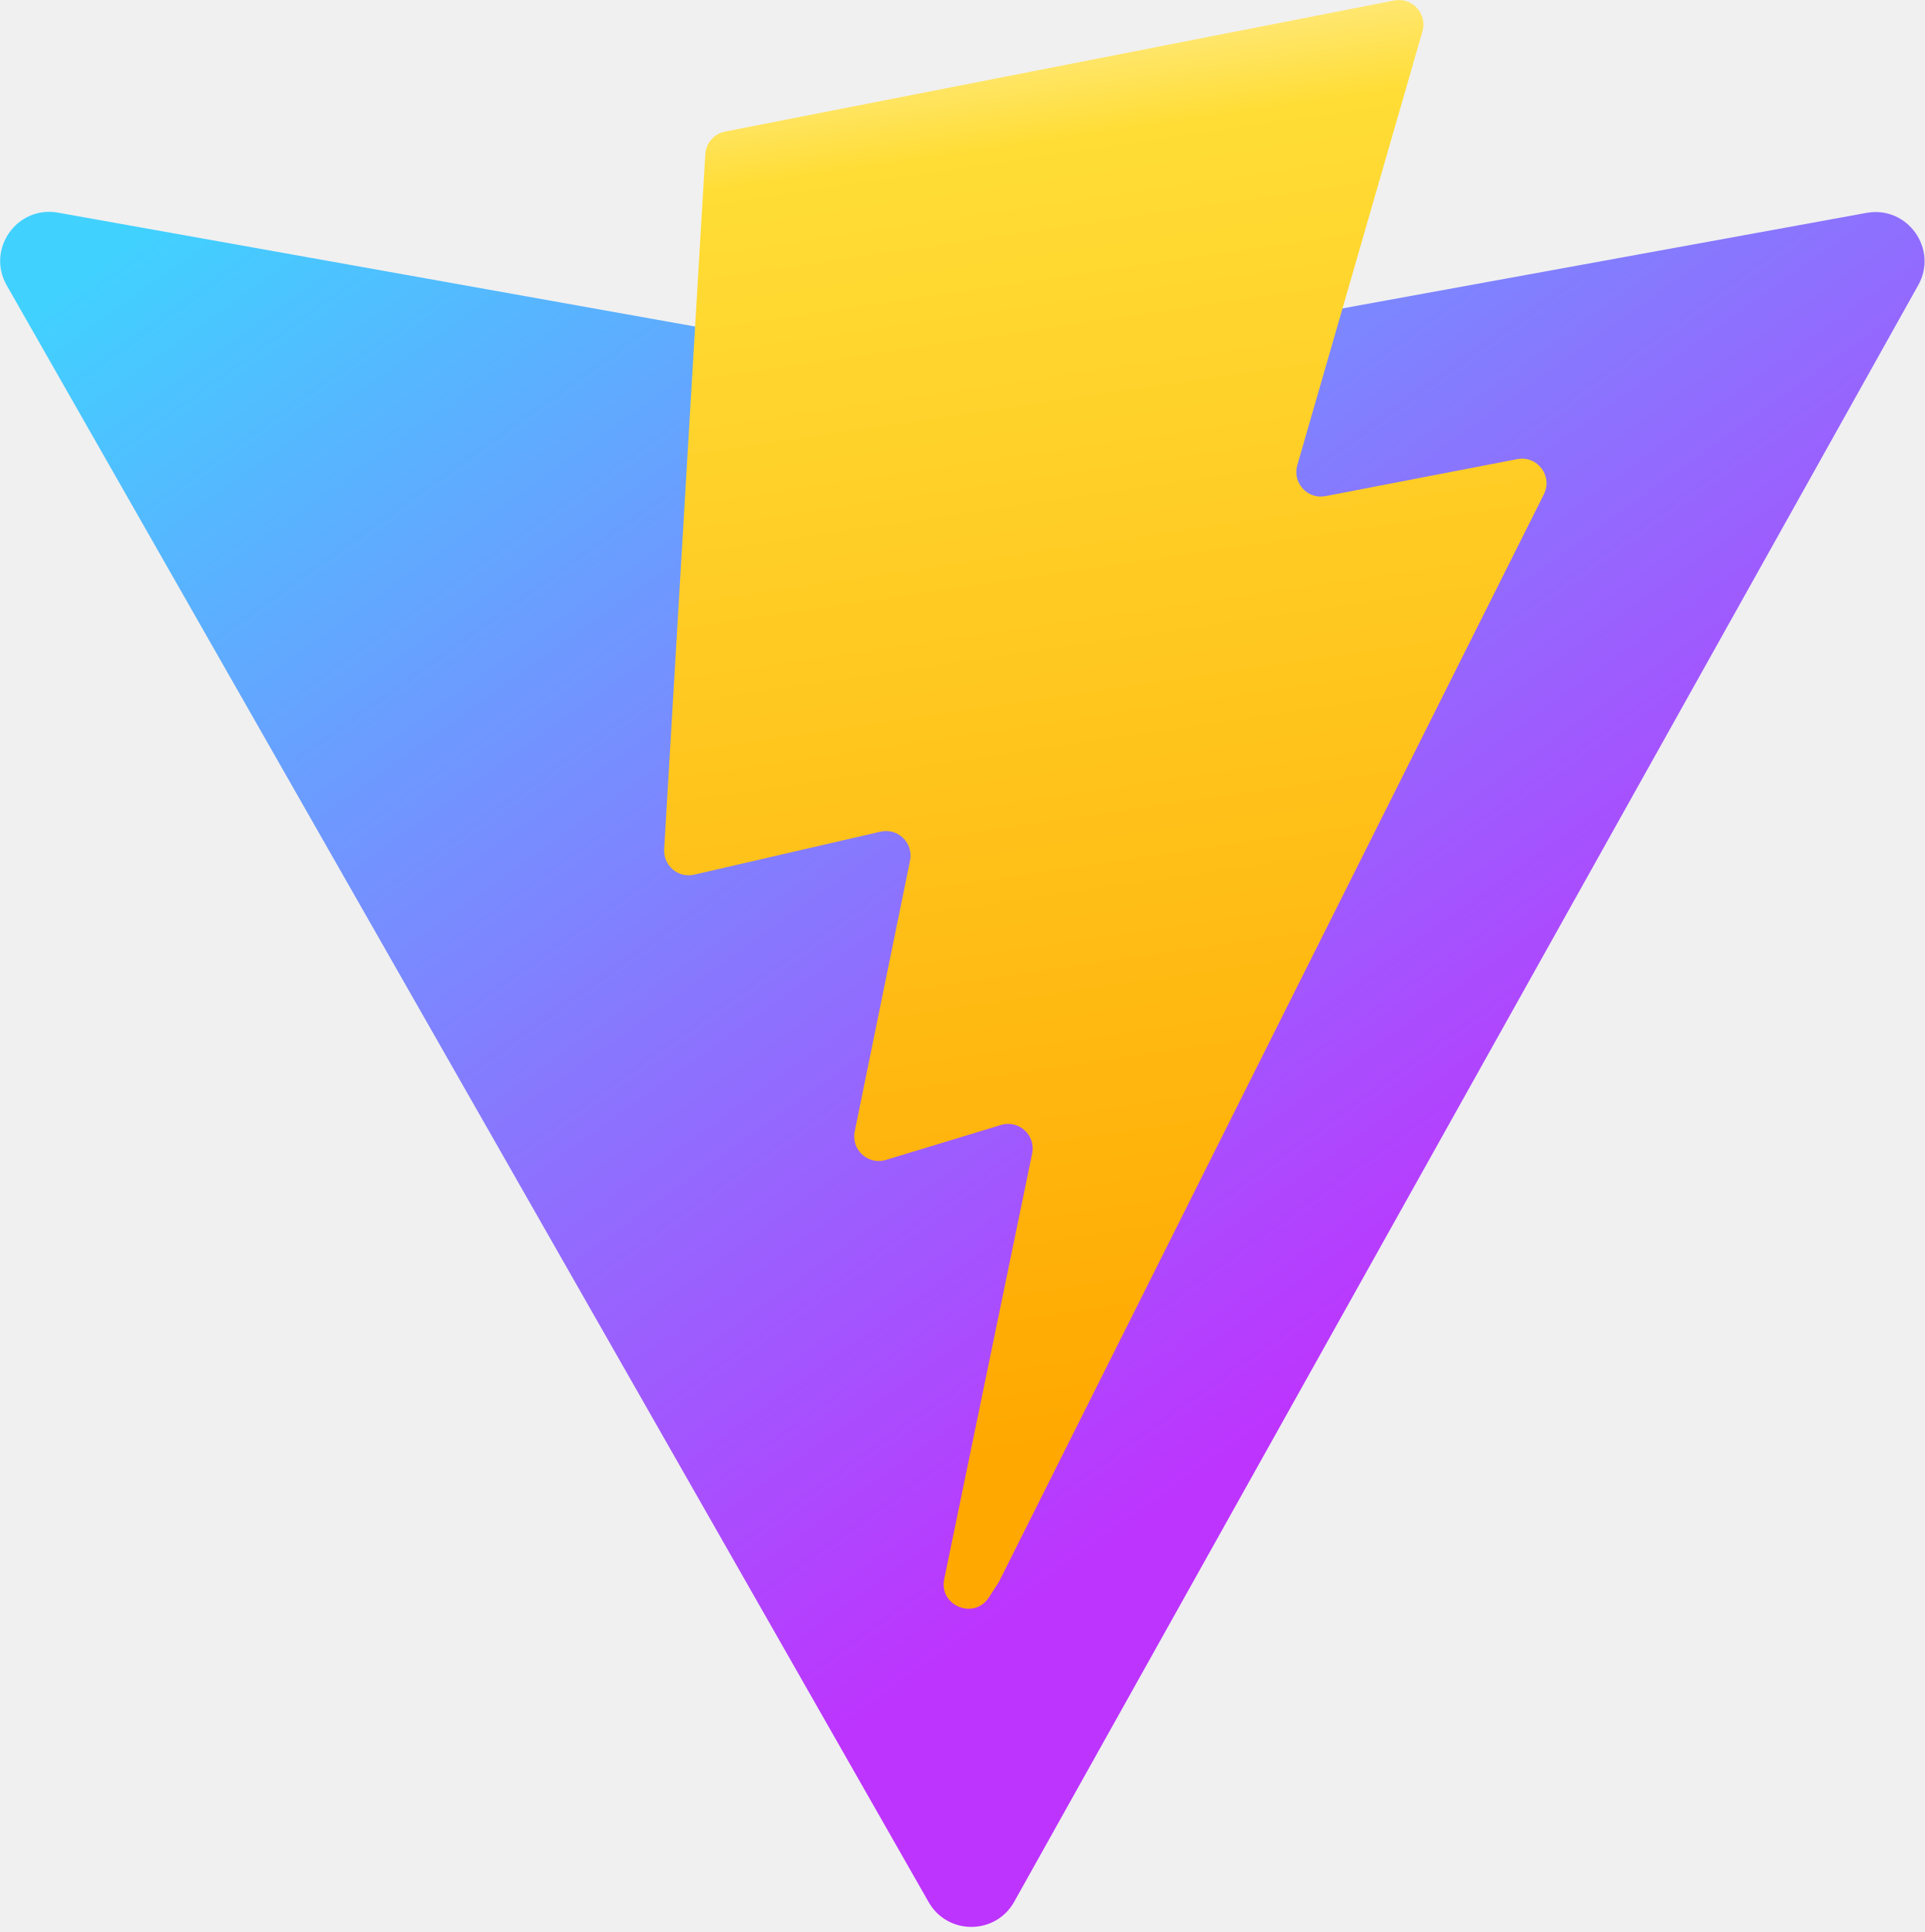
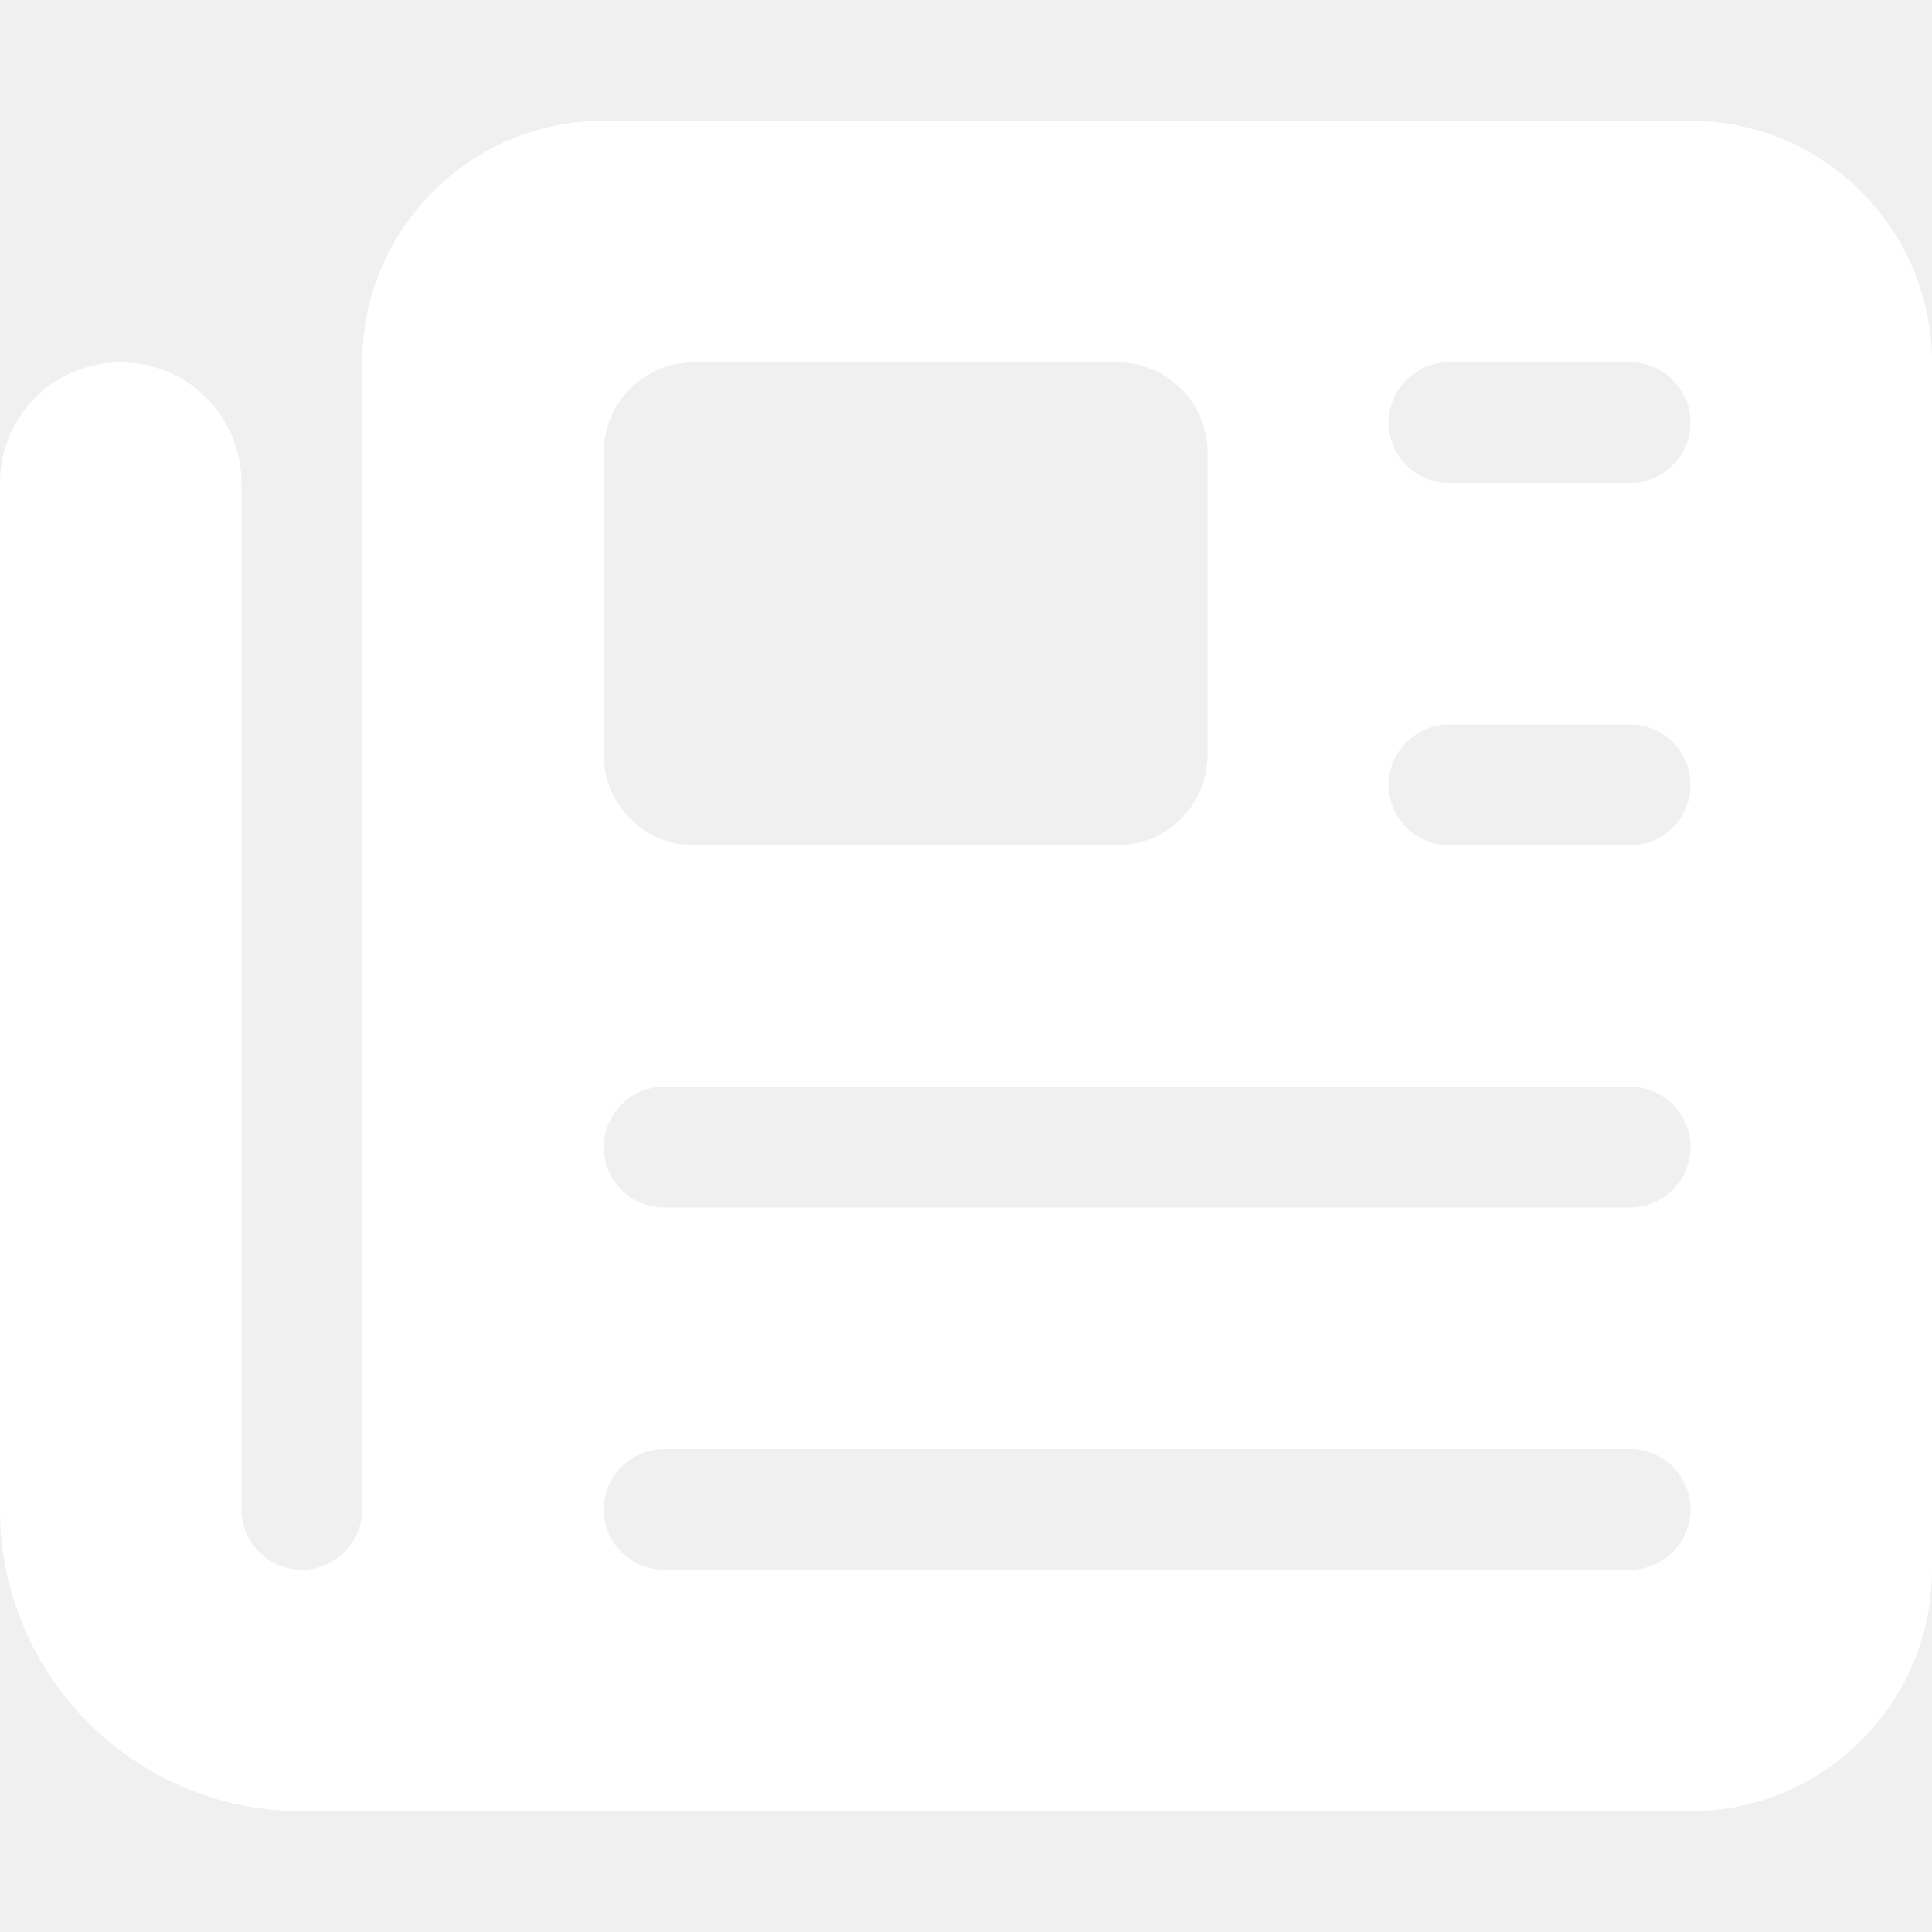
- <svg xmlns="http://www.w3.org/2000/svg" aria-hidden="true" role="img" class="iconify iconify--logos" width="31.88" height="32" preserveAspectRatio="xMidYMid meet" viewBox="0 0 256 257">
-   <defs>
-     <linearGradient id="IconifyId1813088fe1fbc01fb466" x1="-.828%" x2="57.636%" y1="7.652%" y2="78.411%">
-       <stop offset="0%" stop-color="#41D1FF" />
-       <stop offset="100%" stop-color="#BD34FE" />
-     </linearGradient>
-     <linearGradient id="IconifyId1813088fe1fbc01fb467" x1="43.376%" x2="50.316%" y1="2.242%" y2="89.03%">
-       <stop offset="0%" stop-color="#FFEA83" />
-       <stop offset="8.333%" stop-color="#FFDD35" />
-       <stop offset="100%" stop-color="#FFA800" />
-     </linearGradient>
-   </defs>
-   <path fill="url(#IconifyId1813088fe1fbc01fb466)" d="M255.153 37.938L134.897 252.976c-2.483 4.44-8.862 4.466-11.382.048L.875 37.958c-2.746-4.814 1.371-10.646 6.827-9.67l120.385 21.517a6.537 6.537 0 0 0 2.322-.004l117.867-21.483c5.438-.991 9.574 4.796 6.877 9.62Z" />
-   <path fill="url(#IconifyId1813088fe1fbc01fb467)" d="M185.432.063L96.44 17.501a3.268 3.268 0 0 0-2.634 3.014l-5.474 92.456a3.268 3.268 0 0 0 3.997 3.378l24.777-5.718c2.318-.535 4.413 1.507 3.936 3.838l-7.361 36.047c-.495 2.426 1.782 4.5 4.151 3.78l15.304-4.649c2.372-.72 4.652 1.36 4.15 3.788l-11.698 56.621c-.732 3.542 3.979 5.473 5.943 2.437l1.313-2.028l72.516-144.72c1.215-2.423-.88-5.186-3.54-4.672l-25.505 4.922c-2.396.462-4.435-1.77-3.759-4.114l16.646-57.705c.677-2.35-1.37-4.583-3.769-4.113Z" />
+ <svg xmlns="http://www.w3.org/2000/svg" height="0.875em" viewBox="0 0 512 512">
+   <style>svg{fill:#ffffff}</style>
+   <path d="M96 96c0-35.3 28.7-64 64-64H448c35.3 0 64 28.7 64 64V416c0 35.3-28.7 64-64 64H80c-44.2 0-80-35.8-80-80V128c0-17.7 14.3-32 32-32s32 14.3 32 32V400c0 8.8 7.2 16 16 16s16-7.2 16-16V96zm64 24v80c0 13.3 10.7 24 24 24H296c13.3 0 24-10.7 24-24V120c0-13.3-10.7-24-24-24H184c-13.3 0-24 10.7-24 24zm208-8c0 8.8 7.2 16 16 16h48c8.8 0 16-7.2 16-16s-7.2-16-16-16H384c-8.8 0-16 7.2-16 16zm0 96c0 8.8 7.2 16 16 16h48c8.8 0 16-7.2 16-16s-7.2-16-16-16H384c-8.8 0-16 7.2-16 16zM160 304c0 8.8 7.2 16 16 16H432c8.8 0 16-7.2 16-16s-7.2-16-16-16H176c-8.8 0-16 7.2-16 16zm0 96c0 8.8 7.2 16 16 16H432c8.8 0 16-7.2 16-16s-7.2-16-16-16H176c-8.8 0-16 7.2-16 16z" />
</svg>
